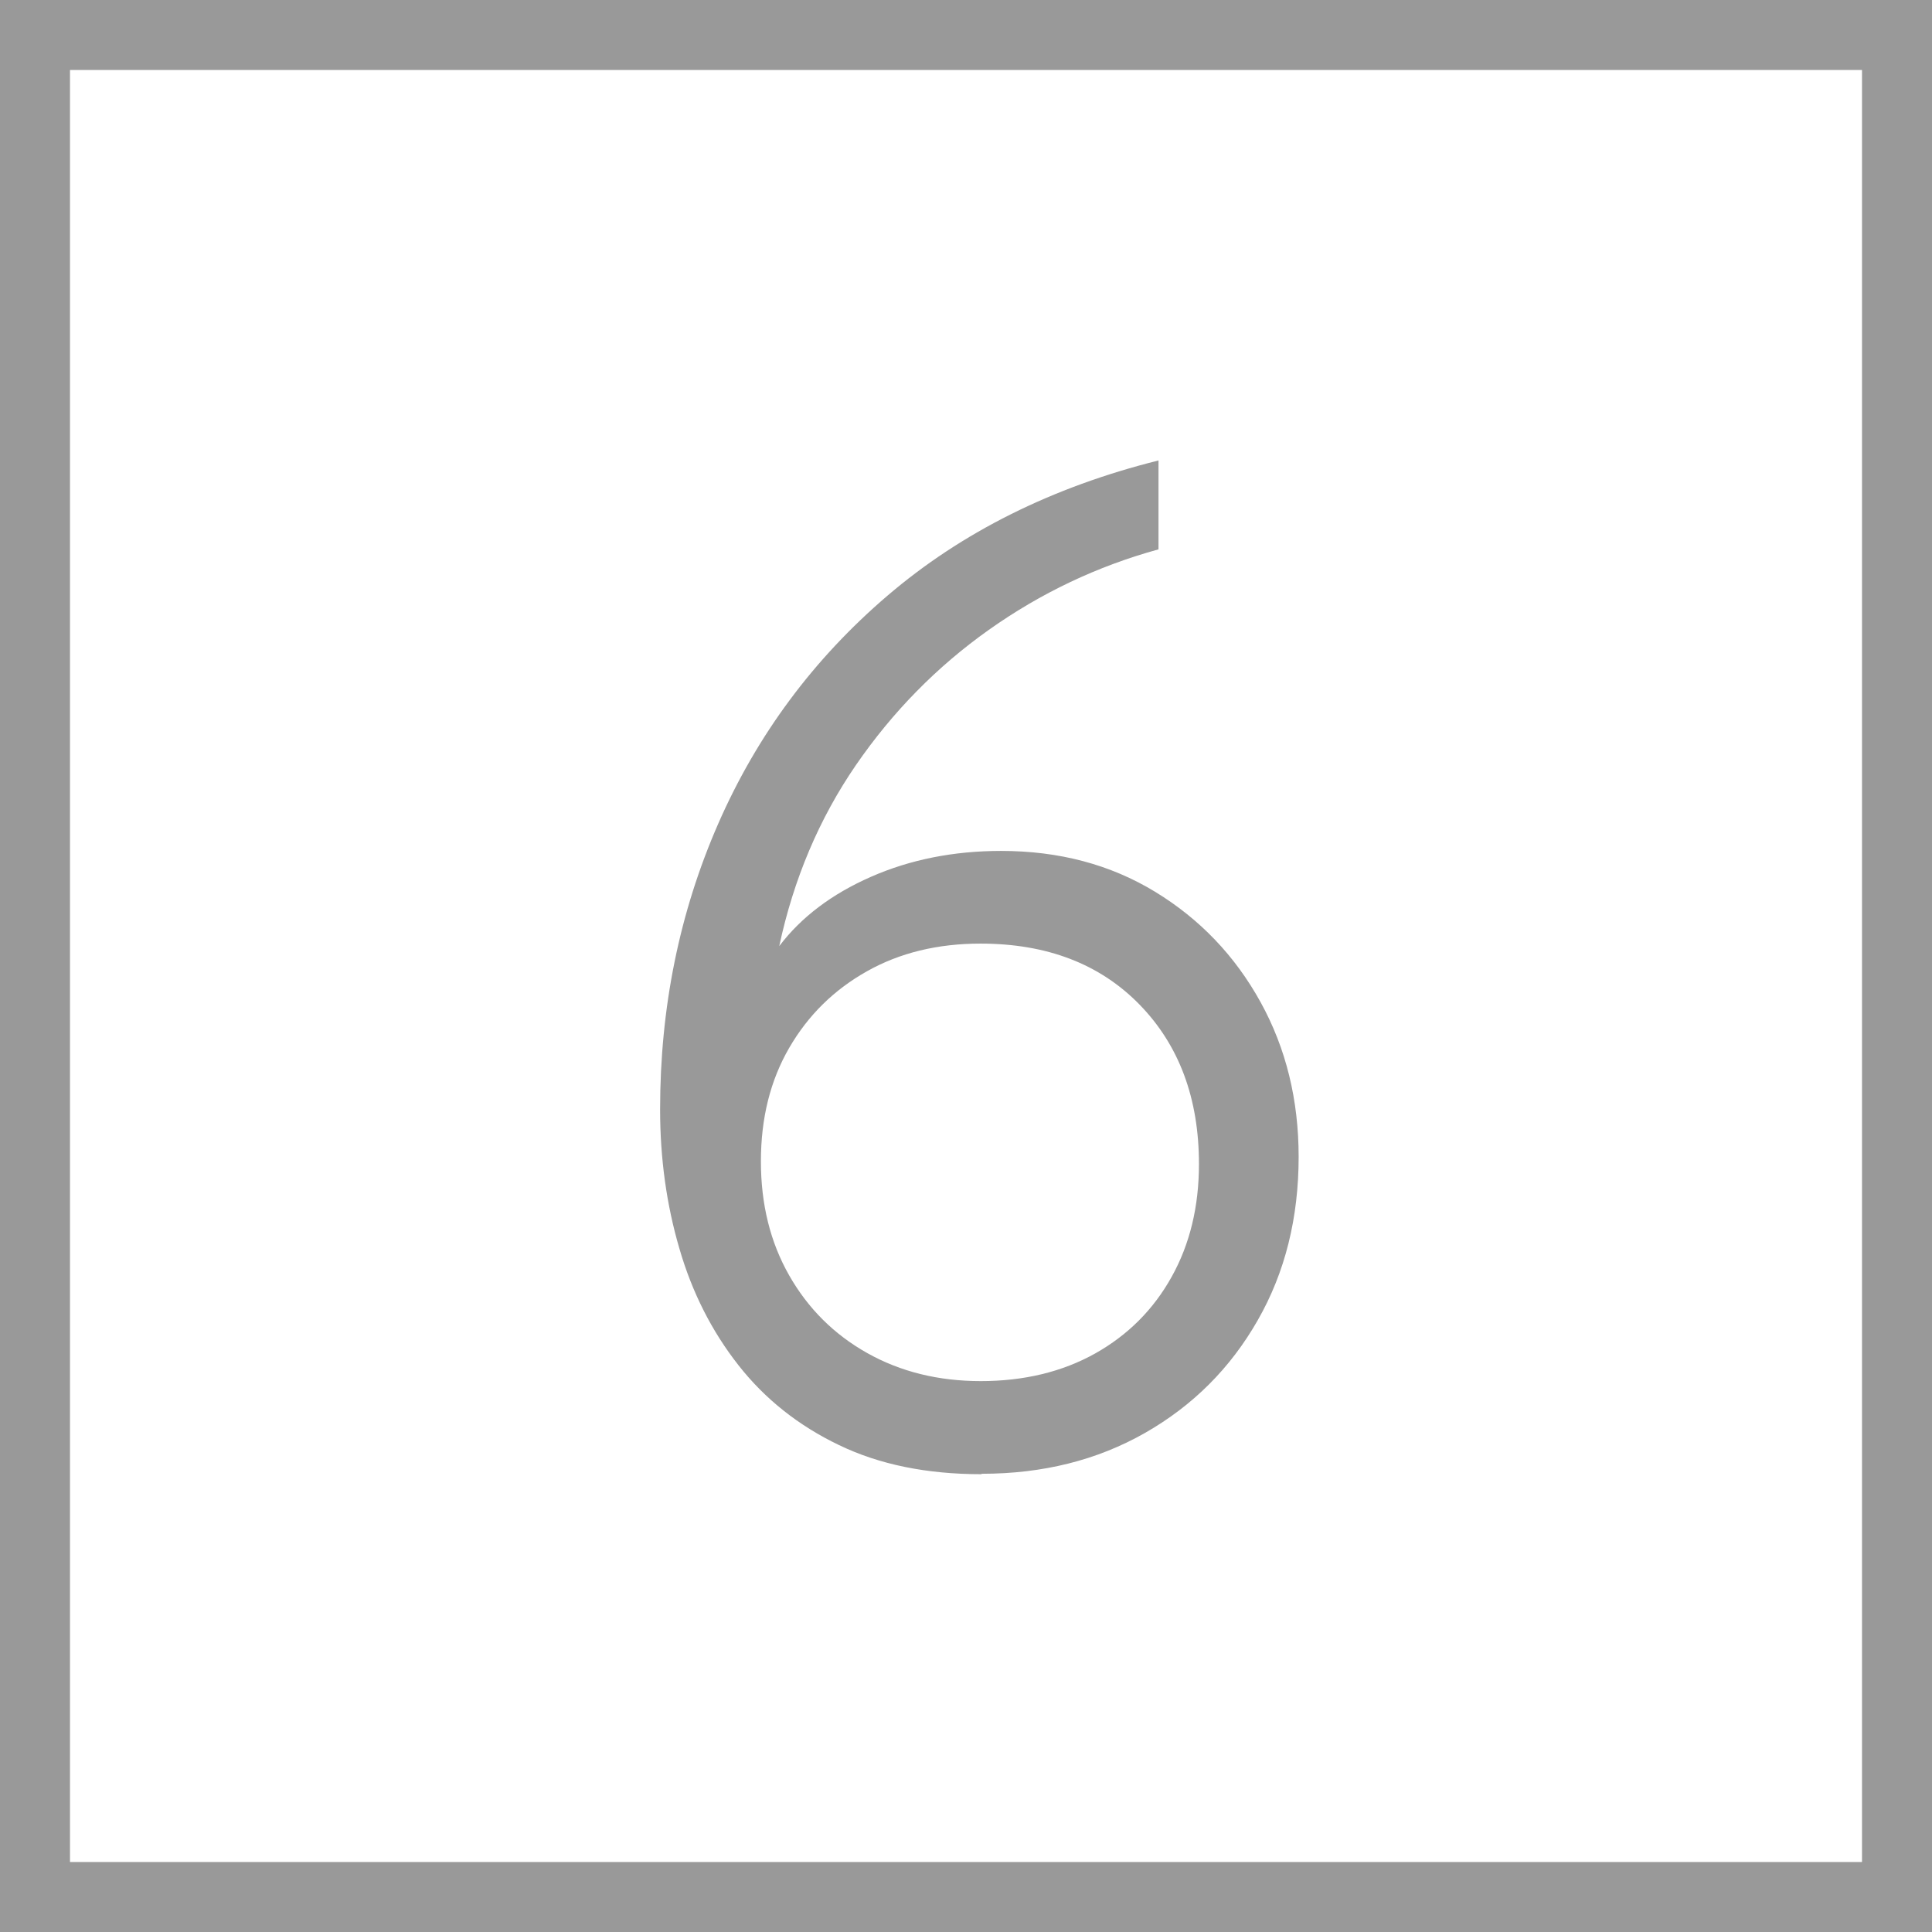
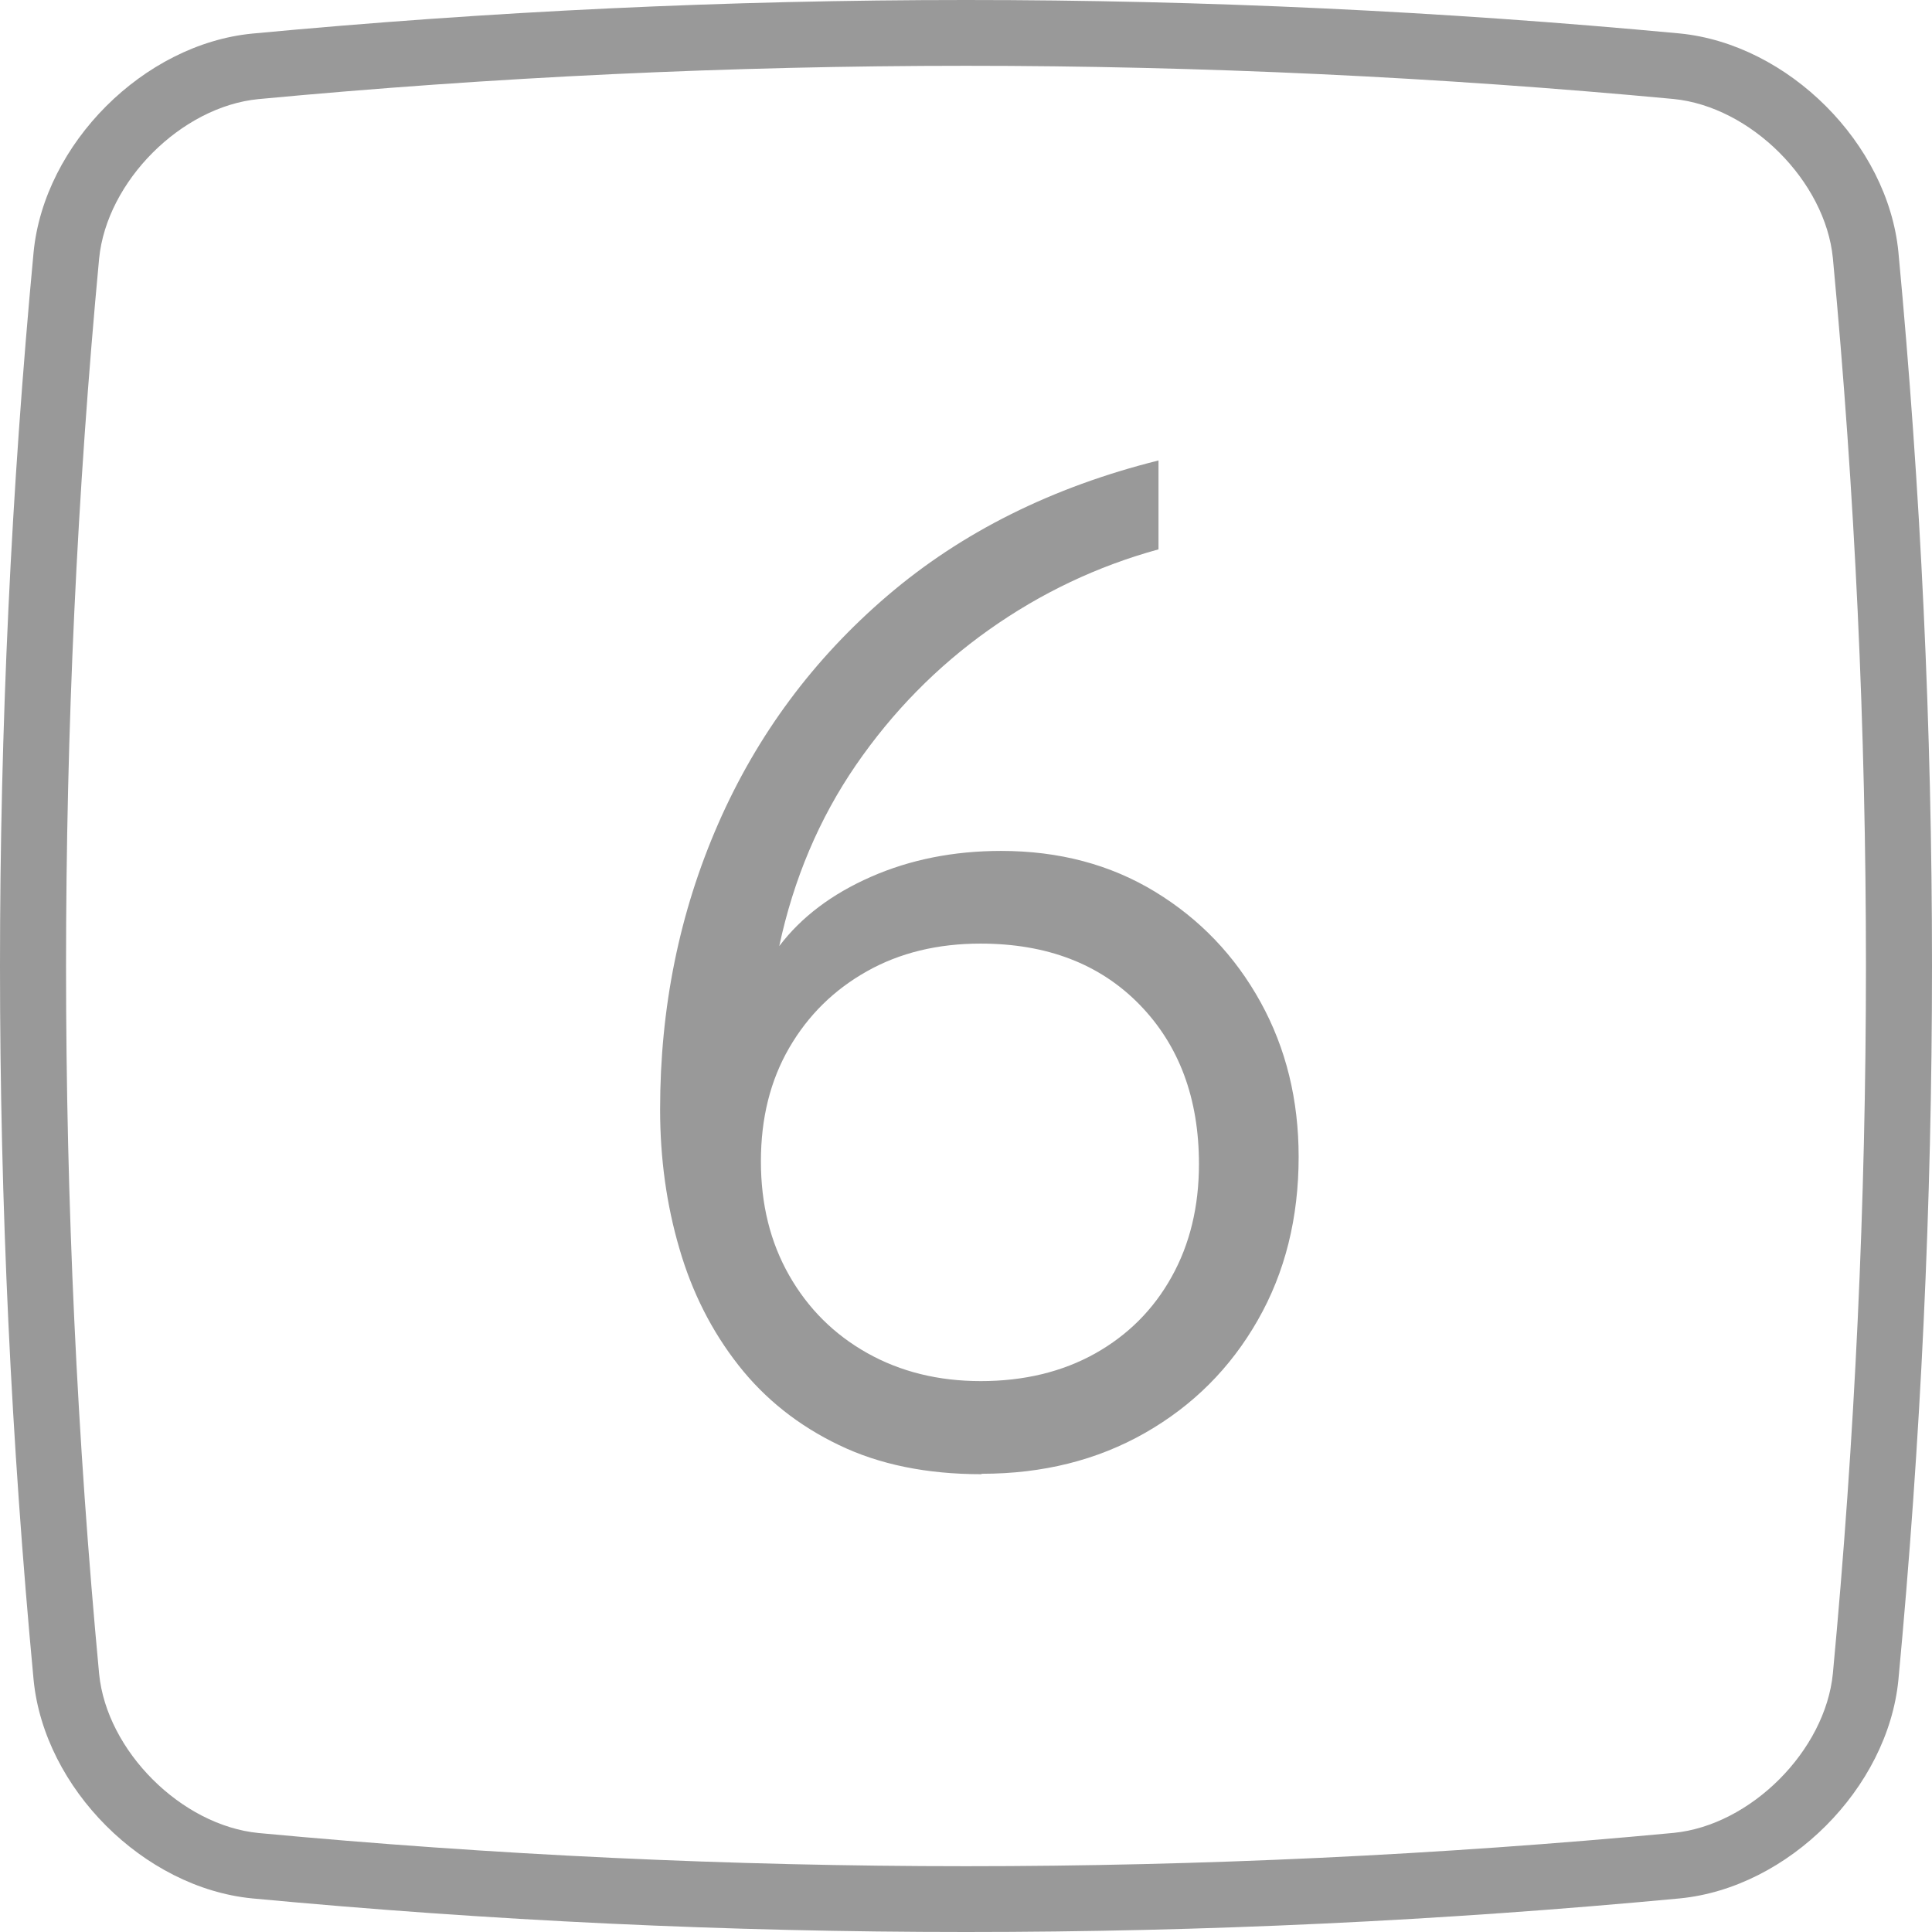
<svg xmlns="http://www.w3.org/2000/svg" id="track8-keys" width="138" height="138" viewBox="0 0 138 138">
-   <g id="track-key-6-grey">
-     <path d="M133,5v128H5V5h128M138,0H0v138h138V0h0Z" fill="#999" />
-     <path d="M70.1,105.3c-3.9,0-7.29-.69-10.17-2.08-2.88-1.38-5.28-3.28-7.18-5.7-1.9-2.42-3.31-5.19-4.22-8.33-.92-3.13-1.38-6.45-1.38-9.95,0-7.27,1.38-14.07,4.15-20.4,2.77-6.33,6.8-11.77,12.1-16.3s11.75-7.75,19.35-9.65v6.35c-4.37,1.2-8.41,3.12-12.12,5.75s-6.88,5.86-9.5,9.67c-2.62,3.82-4.44,8.12-5.47,12.92,1.57-2.07,3.75-3.72,6.55-4.95,2.8-1.23,5.9-1.85,9.3-1.85,4.13,0,7.8.97,11,2.92,3.2,1.95,5.71,4.58,7.53,7.88,1.82,3.3,2.72,6.98,2.72,11.05,0,4.37-.97,8.26-2.92,11.67-1.95,3.42-4.63,6.1-8.05,8.05-3.42,1.95-7.31,2.92-11.67,2.92ZM70.05,98.65c3.1,0,5.82-.66,8.17-1.97,2.35-1.32,4.17-3.14,5.47-5.48,1.3-2.33,1.95-5.02,1.95-8.05,0-4.7-1.42-8.5-4.25-11.4-2.83-2.9-6.62-4.35-11.35-4.35-3.07,0-5.78.66-8.12,1.98-2.35,1.32-4.2,3.14-5.55,5.47-1.35,2.33-2.02,5.03-2.02,8.1s.67,5.78,2.02,8.15c1.35,2.37,3.21,4.22,5.58,5.55,2.37,1.33,5.07,2,8.1,2Z" fill="#999" />
+   <g id="track-keys-light">
+     <g id="track-key-6-grey">
+       <path d="M70.1,105.3c-3.9,0-7.29-.69-10.17-2.08-2.88-1.38-5.28-3.28-7.18-5.7-1.9-2.42-3.31-5.19-4.22-8.33-.92-3.13-1.38-6.45-1.38-9.95,0-7.27,1.38-14.07,4.15-20.4,2.77-6.33,6.8-11.77,12.1-16.3s11.75-7.75,19.35-9.65v6.35c-4.37,1.2-8.41,3.12-12.12,5.75s-6.88,5.86-9.5,9.67c-2.62,3.82-4.44,8.12-5.47,12.92,1.57-2.07,3.75-3.72,6.55-4.95,2.8-1.23,5.9-1.85,9.3-1.85,4.13,0,7.8.97,11,2.92,3.2,1.95,5.71,4.58,7.53,7.88,1.82,3.3,2.72,6.98,2.72,11.05,0,4.37-.97,8.26-2.92,11.67-1.95,3.42-4.63,6.1-8.05,8.05-3.42,1.95-7.31,2.92-11.67,2.92ZM70.05,98.65c3.1,0,5.82-.66,8.17-1.97,2.35-1.32,4.17-3.14,5.47-5.48,1.3-2.33,1.95-5.02,1.95-8.05,0-4.7-1.42-8.5-4.25-11.4-2.83-2.9-6.62-4.35-11.35-4.35-3.07,0-5.78.66-8.12,1.98-2.35,1.32-4.2,3.14-5.55,5.47-1.35,2.33-2.02,5.03-2.02,8.1s.67,5.78,2.02,8.15c1.35,2.37,3.21,4.22,5.58,5.55,2.37,1.33,5.07,2,8.1,2Z" fill="#999" />
+       <g id="cushion-grey">
+         <path d="M69,4.7c16.77,0,33.78.8,50.53,2.37,5.52.54,10.85,5.87,11.39,11.37,3.15,33.55,3.15,67.56,0,101.09-.54,5.52-5.87,10.85-11.37,11.39-16.77,1.58-33.78,2.38-50.55,2.38s-33.78-.8-50.53-2.37c-5.52-.54-10.85-5.87-11.39-11.37-3.15-33.55-3.15-67.56,0-101.09.54-5.52,5.87-10.85,11.37-11.39,16.77-1.58,33.78-2.38,50.55-2.38M69,0C52,0,35,.8,18.01,2.4c-7.75.76-14.85,7.86-15.61,15.61C-.8,52-.8,86,2.4,119.99c.76,7.75,7.86,14.85,15.61,15.61,17,1.6,34,2.4,50.99,2.4s34-.8,50.99-2.4c7.75-.76,14.85-7.86,15.61-15.61,3.2-34,3.2-67.99,0-101.99-.76-7.75-7.86-14.84-15.61-15.61C103,.8,86,0,69,0h0Z" fill="#999" />
+       </g>
+     </g>
  </g>
</svg>
